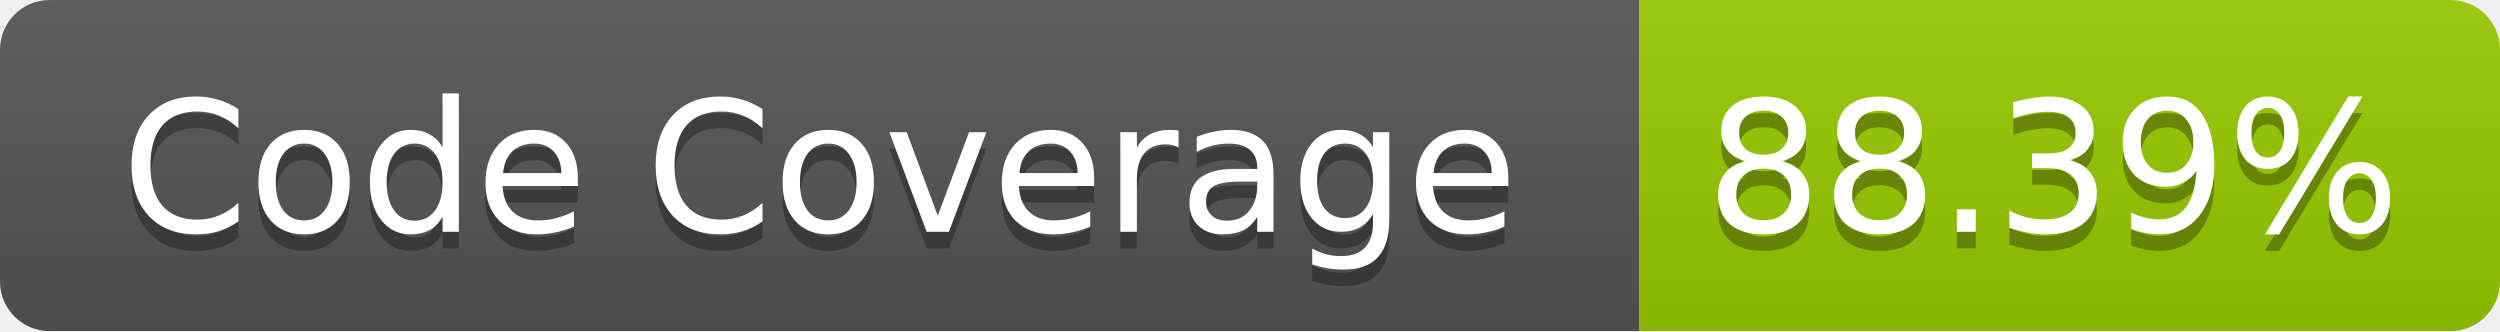
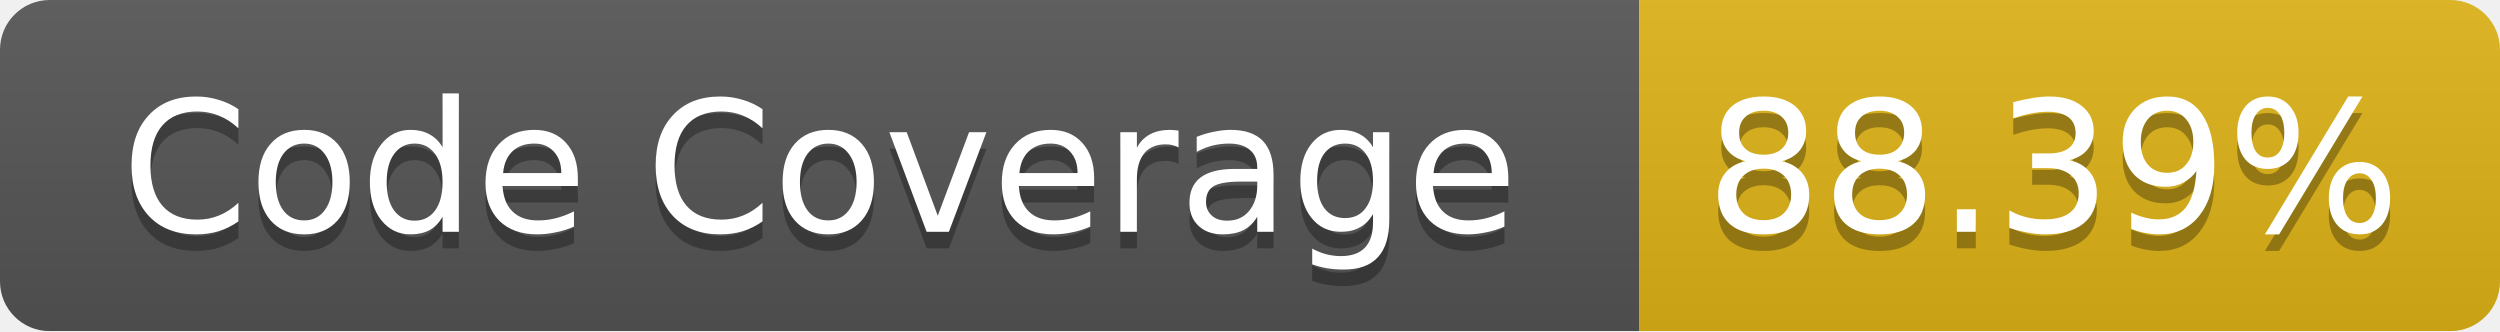
<svg xmlns="http://www.w3.org/2000/svg" width="151" height="20">
  <linearGradient id="b" x2="0" y2="100%">
    <stop offset="0" stop-color="#bbb" stop-opacity=".1" />
    <stop offset="1" stop-opacity=".1" />
  </linearGradient>
  <mask id="a">
    <rect width="151" height="20" rx="3" fill="#fff" />
  </mask>
  <g mask="url(#a)">
    <path fill="#555" d="M0 0h99v20H0z" />
-     <path fill="#97CA00" d="M99 0h52v20H99z" />
+     <path fill="#DFB317" d="M99 0h52v20H99z" />
    <path fill="url(#b)" d="M0 0h151v20H0z" />
  </g>
  <g fill="#fff" text-anchor="middle" font-family="Verdana,DejaVu Sans,Geneva,sans-serif" font-size="11">
    <text x="49.5" y="15" fill="#010101" fill-opacity=".3">Code Coverage</text>
    <text x="49.5" y="14">Code Coverage</text>
    <text x="124" y="15" fill="#010101" fill-opacity=".3">88.39%</text>
    <text x="124" y="14">88.39%</text>
  </g>
</svg>
